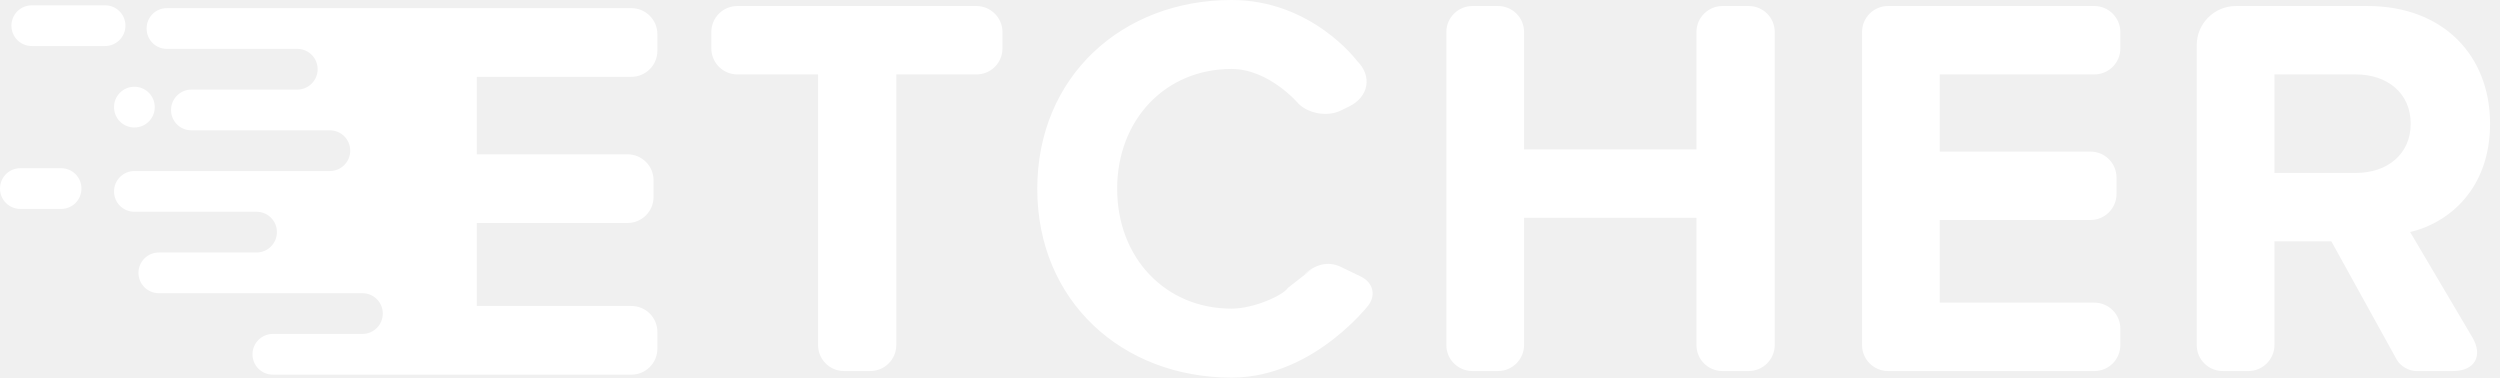
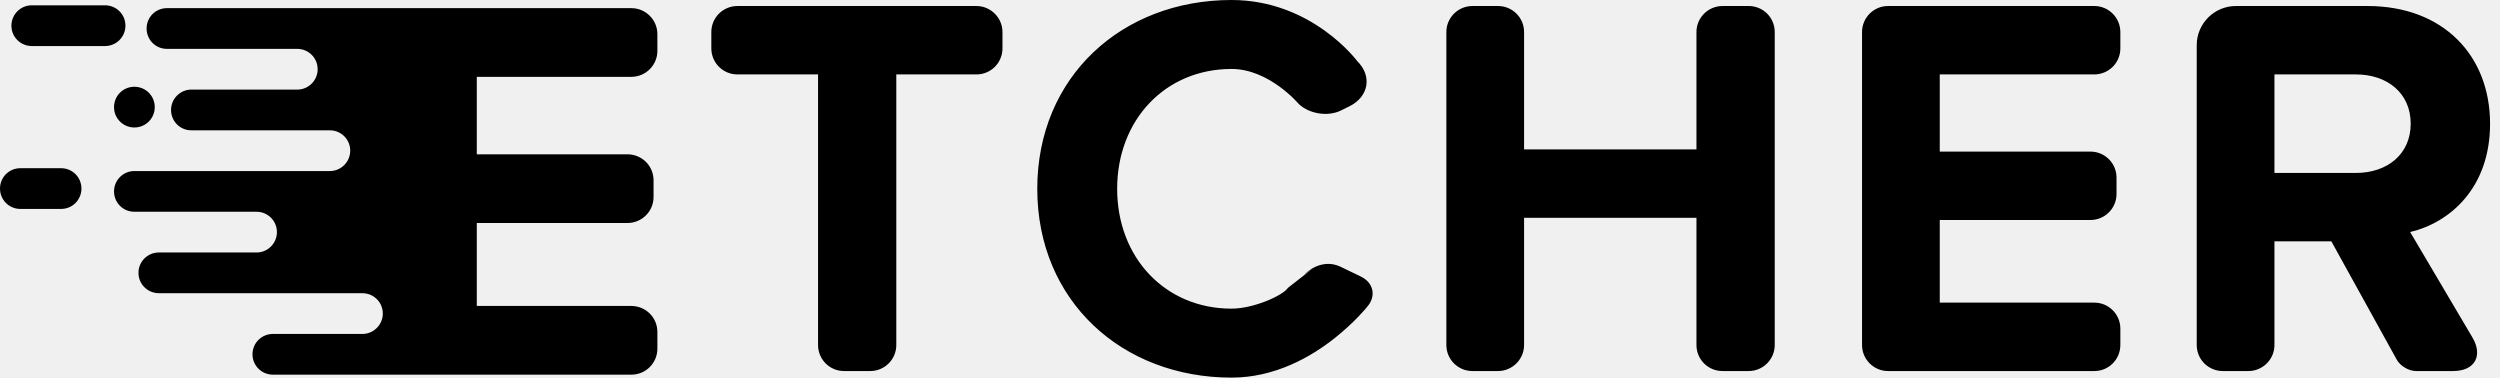
<svg xmlns="http://www.w3.org/2000/svg" viewBox="0 0 192 29" version="1.1">
  <defs />
-   <g id="Page-1" stroke="none" stroke-width="1" fill="none" fill-rule="evenodd">
-     <g id="light-logo" fill="#FFFFFF">
+   <g id="Page-1" stroke="none" stroke-width="1" fill-rule="evenodd">
+     <g id="light-logo">
      <g id="Logo">
        <g id="dark-text---white-bg">
          <g id="Group">
            <path d="M30.65,28.773 L48.495,28.773 C49.595,28.773 50.487,27.878 50.487,26.779 L50.487,25.492 C50.487,24.391 49.599,23.498 48.486,23.498 L36.618,23.498 L36.618,17.126 L48.19,17.126 C49.296,17.126 50.193,16.231 50.193,15.132 L50.193,13.845 C50.193,12.744 49.303,11.851 48.19,11.851 L36.618,11.851 L36.618,5.901 L48.486,5.901 C49.591,5.901 50.487,5.006 50.487,3.906 L50.487,2.62 C50.487,1.518 49.584,0.626 48.495,0.626 L30.65,0.626 L30.65,28.773 L30.65,28.773 Z M62.826,26.494 C62.826,27.6 63.713,28.496 64.827,28.496 L66.835,28.496 C67.94,28.496 68.836,27.603 68.836,26.494 L68.836,5.716 L74.995,5.716 C76.097,5.716 76.99,4.825 76.99,3.715 L76.99,2.463 C76.99,1.358 76.086,0.462 74.986,0.462 L56.634,0.462 C55.527,0.462 54.63,1.354 54.63,2.463 L54.63,3.715 C54.63,4.82 55.523,5.716 56.635,5.716 L62.826,5.716 L62.826,26.494 L62.826,26.494 Z M102.507,25.966 C104.076,24.722 104.978,23.589 104.978,23.589 C105.713,22.771 105.507,21.72 104.515,21.24 L102.974,20.495 C101.983,20.016 100.953,20.328 100.153,21.096 C100.153,21.096 102.111,19.628 98.914,22.107 C98.539,22.693 96.28,23.704 94.582,23.704 C89.496,23.704 85.798,19.796 85.798,14.5 C85.798,9.204 89.496,5.296 94.582,5.296 C97.482,5.296 99.742,7.981 99.742,7.981 C100.537,8.749 101.982,8.978 102.974,8.49 L103.624,8.171 C105.106,7.442 105.416,5.855 104.227,4.683 C104.227,4.683 100.76,0 94.582,0 C86.176,0 79.662,5.884 79.662,14.5 C79.662,23.116 86.176,29 94.582,29 C97.913,29 100.672,27.421 102.507,25.966 L102.507,25.966 Z M130.288,26.499 C130.288,27.602 131.175,28.496 132.29,28.496 L134.297,28.496 C135.403,28.496 136.299,27.595 136.299,26.502 L136.299,2.456 C136.299,1.355 135.412,0.462 134.297,0.462 L132.29,0.462 C131.184,0.462 130.288,1.363 130.288,2.456 L130.288,11.474 L117.049,11.474 L117.049,2.456 C117.049,1.355 116.156,0.462 115.045,0.462 L113.085,0.462 C111.978,0.462 111.081,1.363 111.081,2.456 L111.081,26.502 C111.081,27.603 111.975,28.496 113.085,28.496 L115.045,28.496 C116.152,28.496 117.049,27.592 117.049,26.499 L117.049,16.728 L130.288,16.728 L130.288,26.499 L130.288,26.499 Z M143.005,26.502 C143.005,27.603 143.909,28.496 144.998,28.496 L160.85,28.496 C161.951,28.496 162.843,27.604 162.843,26.494 L162.843,25.243 C162.843,24.138 161.954,23.242 160.841,23.242 L148.973,23.242 L148.973,16.896 L160.546,16.896 C161.652,16.896 162.549,16.004 162.549,14.894 L162.549,13.643 C162.549,12.538 161.658,11.642 160.546,11.642 L148.973,11.642 L148.973,5.716 L160.841,5.716 C161.947,5.716 162.843,4.825 162.843,3.715 L162.843,2.463 C162.843,1.358 161.939,0.462 160.85,0.462 L144.998,0.462 C143.898,0.462 143.005,1.363 143.005,2.456 L143.005,26.502 L143.005,26.502 Z M184.075,27.629 C184.339,28.108 185.003,28.496 185.55,28.496 L188.4,28.496 C190.059,28.496 190.718,27.333 189.879,25.911 L185.1,17.82 C188.126,17.106 191.237,14.458 191.237,9.499 C191.237,4.287 187.664,0.462 181.822,0.462 L171.717,0.462 C170.056,0.462 168.709,1.814 168.709,3.462 L168.709,26.502 C168.709,27.603 169.602,28.496 170.713,28.496 L172.673,28.496 C173.78,28.496 174.677,27.594 174.677,26.504 L174.677,18.535 L179.048,18.535 L184.075,27.629 L184.075,27.629 Z M27.212,22.518 L30.65,22.518 L30.65,25.646 L27.212,25.646 L27.835,25.646 C28.695,25.646 29.399,24.946 29.399,24.082 C29.399,23.212 28.698,22.518 27.835,22.518 L27.212,22.518 L27.212,22.518 Z M19.078,16.263 L30.65,16.263 L30.65,19.391 L19.078,19.391 L19.703,19.391 C20.563,19.391 21.267,18.691 21.267,17.827 C21.267,16.957 20.567,16.263 19.703,16.263 L19.078,16.263 L19.078,16.263 Z M24.709,10.008 L30.65,10.008 L30.65,13.136 L24.709,13.136 L25.333,13.136 C26.193,13.136 26.897,12.435 26.897,11.572 C26.897,10.702 26.196,10.008 25.333,10.008 L24.709,10.008 L24.709,10.008 Z M22.208,3.753 L30.65,3.753 L30.65,6.881 L22.208,6.881 L22.831,6.881 C23.691,6.881 24.395,6.18 24.395,5.317 C24.395,4.447 23.694,3.753 22.831,3.753 L22.208,3.753 L22.208,3.753 Z M185.142,9.499 C185.142,11.852 183.335,13.281 180.939,13.281 L174.677,13.281 L174.677,5.716 L180.939,5.716 C183.335,5.716 185.142,7.145 185.142,9.499 L185.142,9.499 Z M11.259,2.189 C11.259,1.326 11.949,0.626 12.813,0.626 L30.65,0.626 L30.65,3.753 L12.813,3.753 C11.955,3.753 11.259,3.059 11.259,2.189 L11.259,2.189 Z M13.136,8.444 C13.136,7.581 13.844,6.881 14.69,6.881 L30.65,6.881 L30.65,10.008 L14.69,10.008 C13.831,10.008 13.136,9.314 13.136,8.444 L13.136,8.444 Z M8.757,14.699 C8.757,13.836 9.461,13.136 10.314,13.136 L30.65,13.136 L30.65,16.263 L10.314,16.263 C9.454,16.263 8.757,15.569 8.757,14.699 L8.757,14.699 Z M10.634,20.954 C10.634,20.091 11.334,19.391 12.204,19.391 L30.65,19.391 L30.65,22.518 L12.204,22.518 C11.337,22.518 10.634,21.824 10.634,20.954 L10.634,20.954 Z M19.391,27.209 C19.391,26.346 20.095,25.646 20.956,25.646 L30.65,25.646 L30.65,28.773 L20.956,28.773 C20.092,28.773 19.391,28.079 19.391,27.209 L19.391,27.209 Z M0.877,1.972 C0.877,1.108 1.578,0.408 2.442,0.408 L8.068,0.408 C8.933,0.408 9.634,1.102 9.634,1.972 C9.634,2.835 8.932,3.536 8.068,3.536 L2.442,3.536 C1.577,3.536 0.877,2.841 0.877,1.972 L0.877,1.972 Z M0,14.482 C0,13.618 0.693,12.918 1.562,12.918 L4.693,12.918 C5.556,12.918 6.255,13.612 6.255,14.482 C6.255,15.346 5.562,16.046 4.693,16.046 L1.562,16.046 C0.699,16.046 0,15.352 0,14.482 L0,14.482 Z M8.757,8.227 C8.757,7.363 9.451,6.663 10.321,6.663 C11.184,6.663 11.885,7.357 11.885,8.227 C11.885,9.091 11.191,9.791 10.321,9.791 C9.457,9.791 8.757,9.097 8.757,8.227 L8.757,8.227 Z" id="Combined-Shape" />
          </g>
        </g>
      </g>
    </g>
  </g>
</svg>
